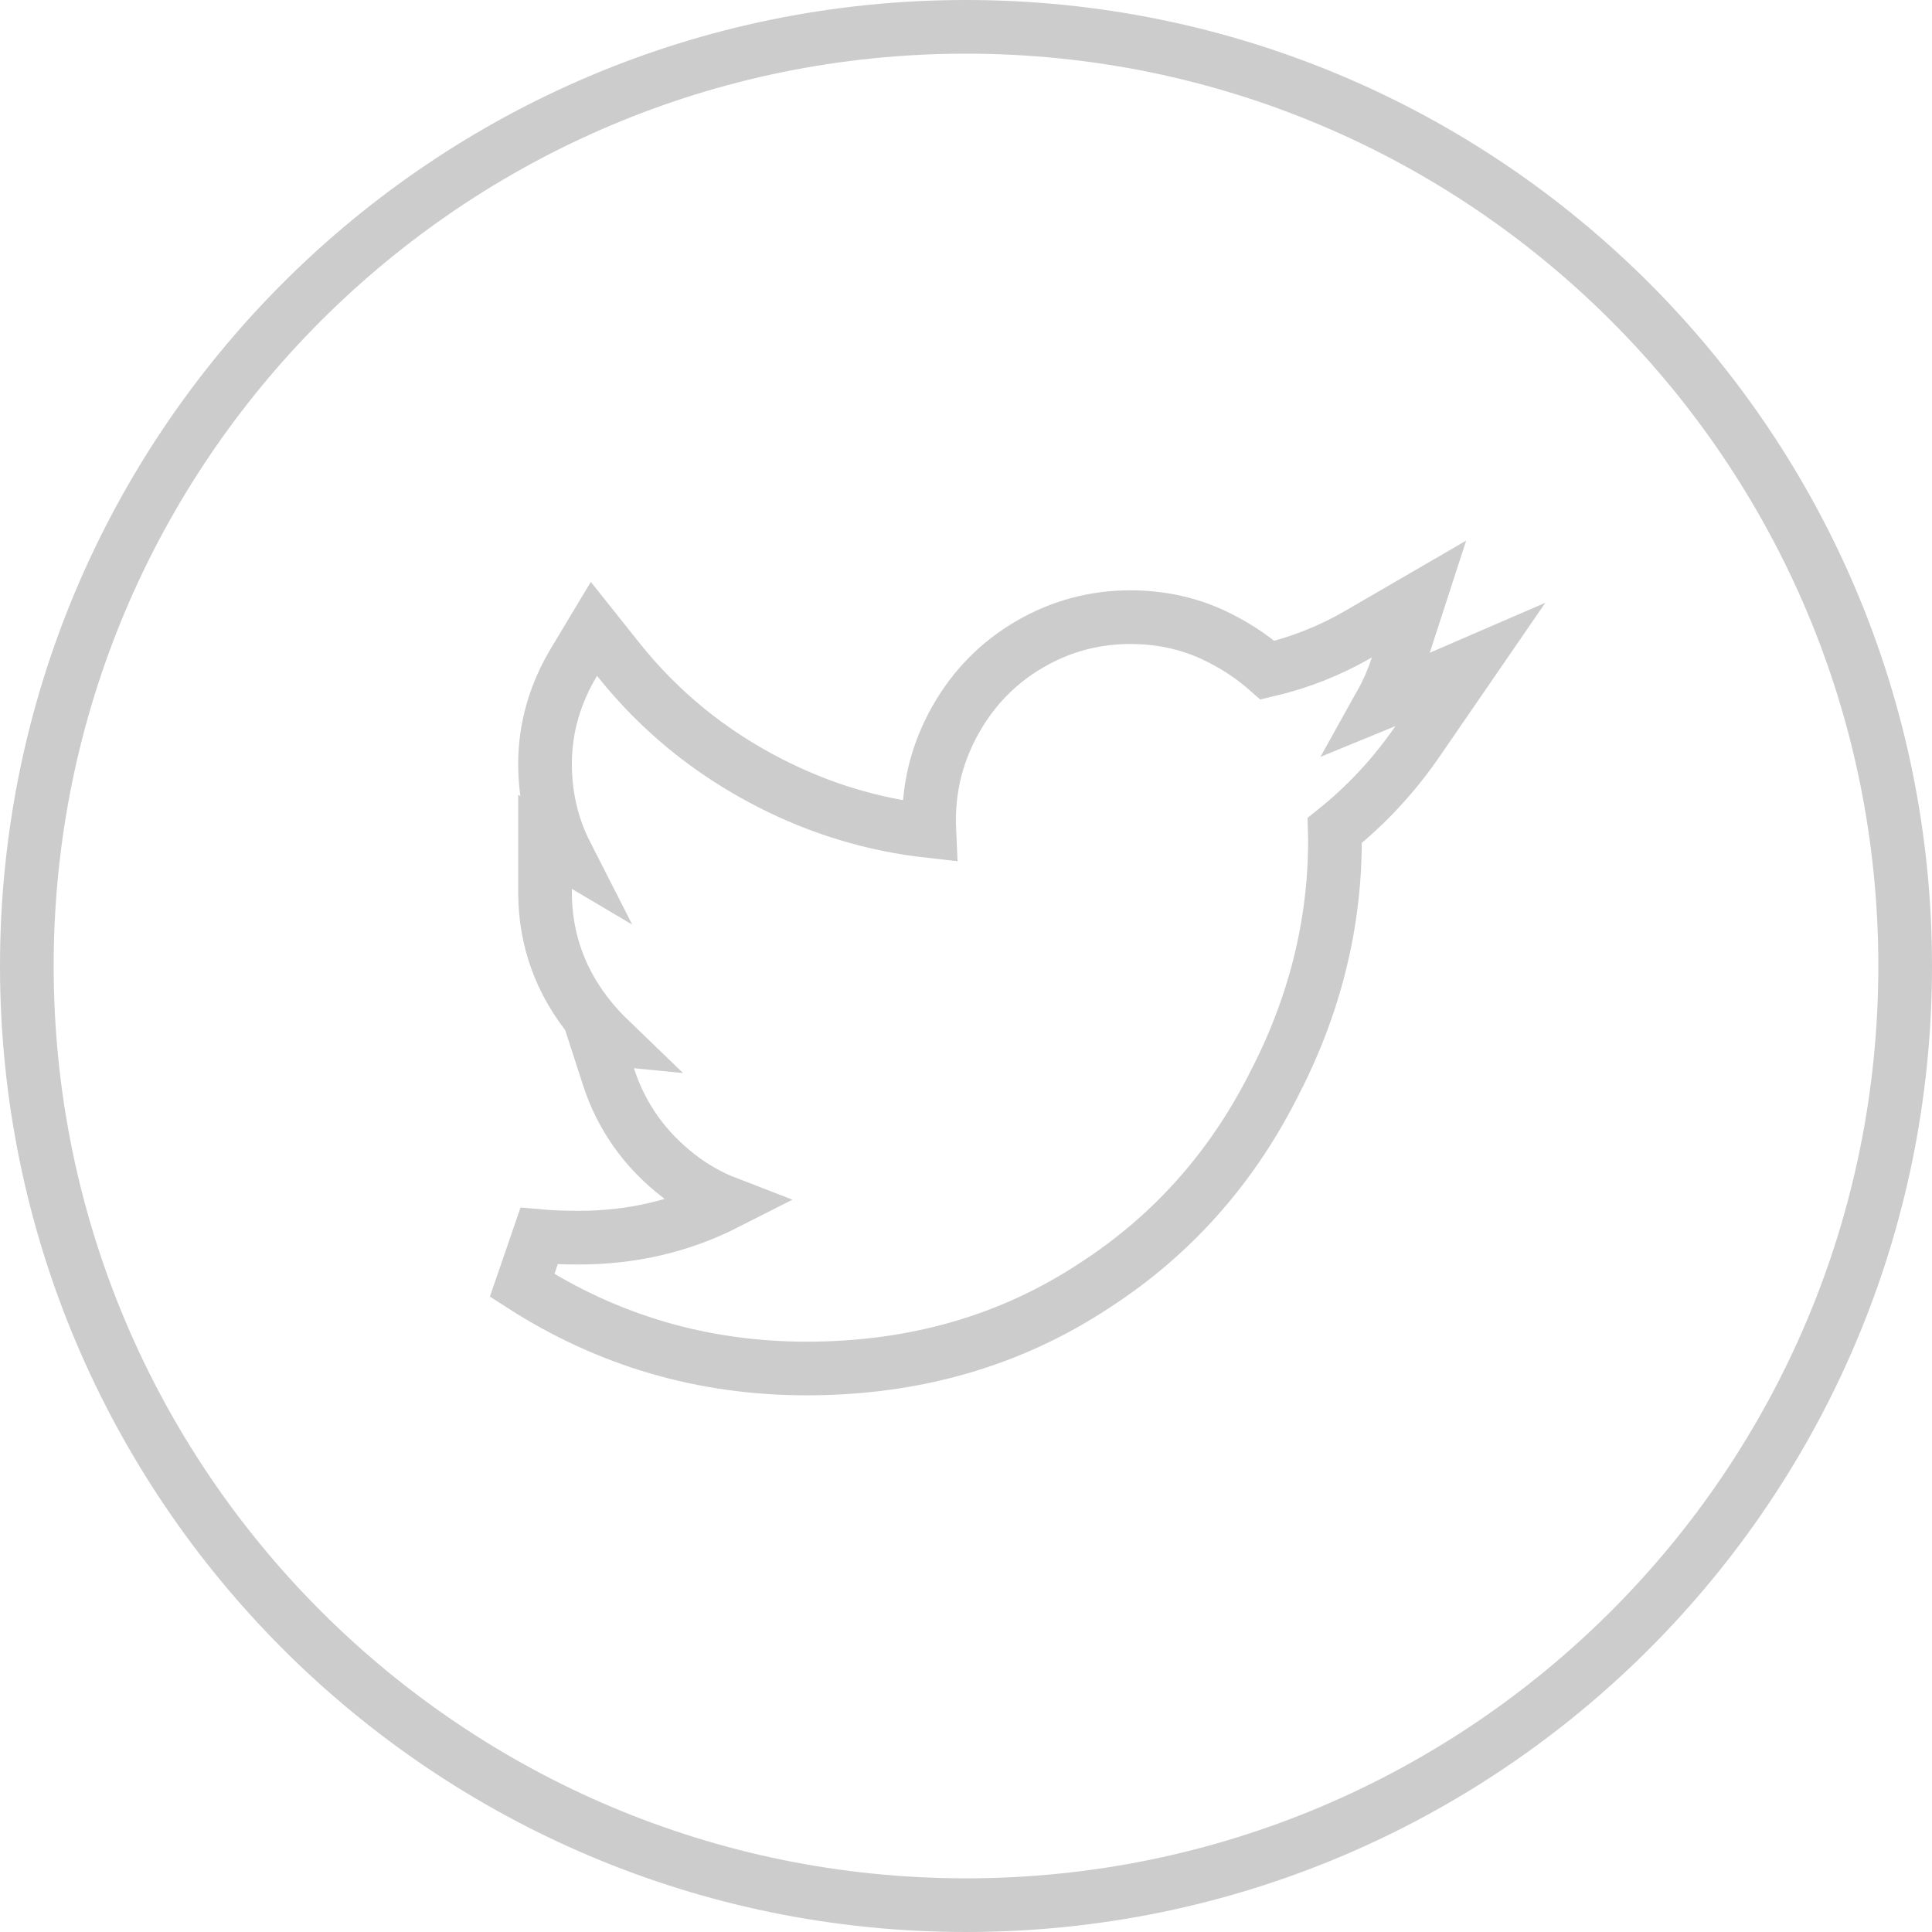
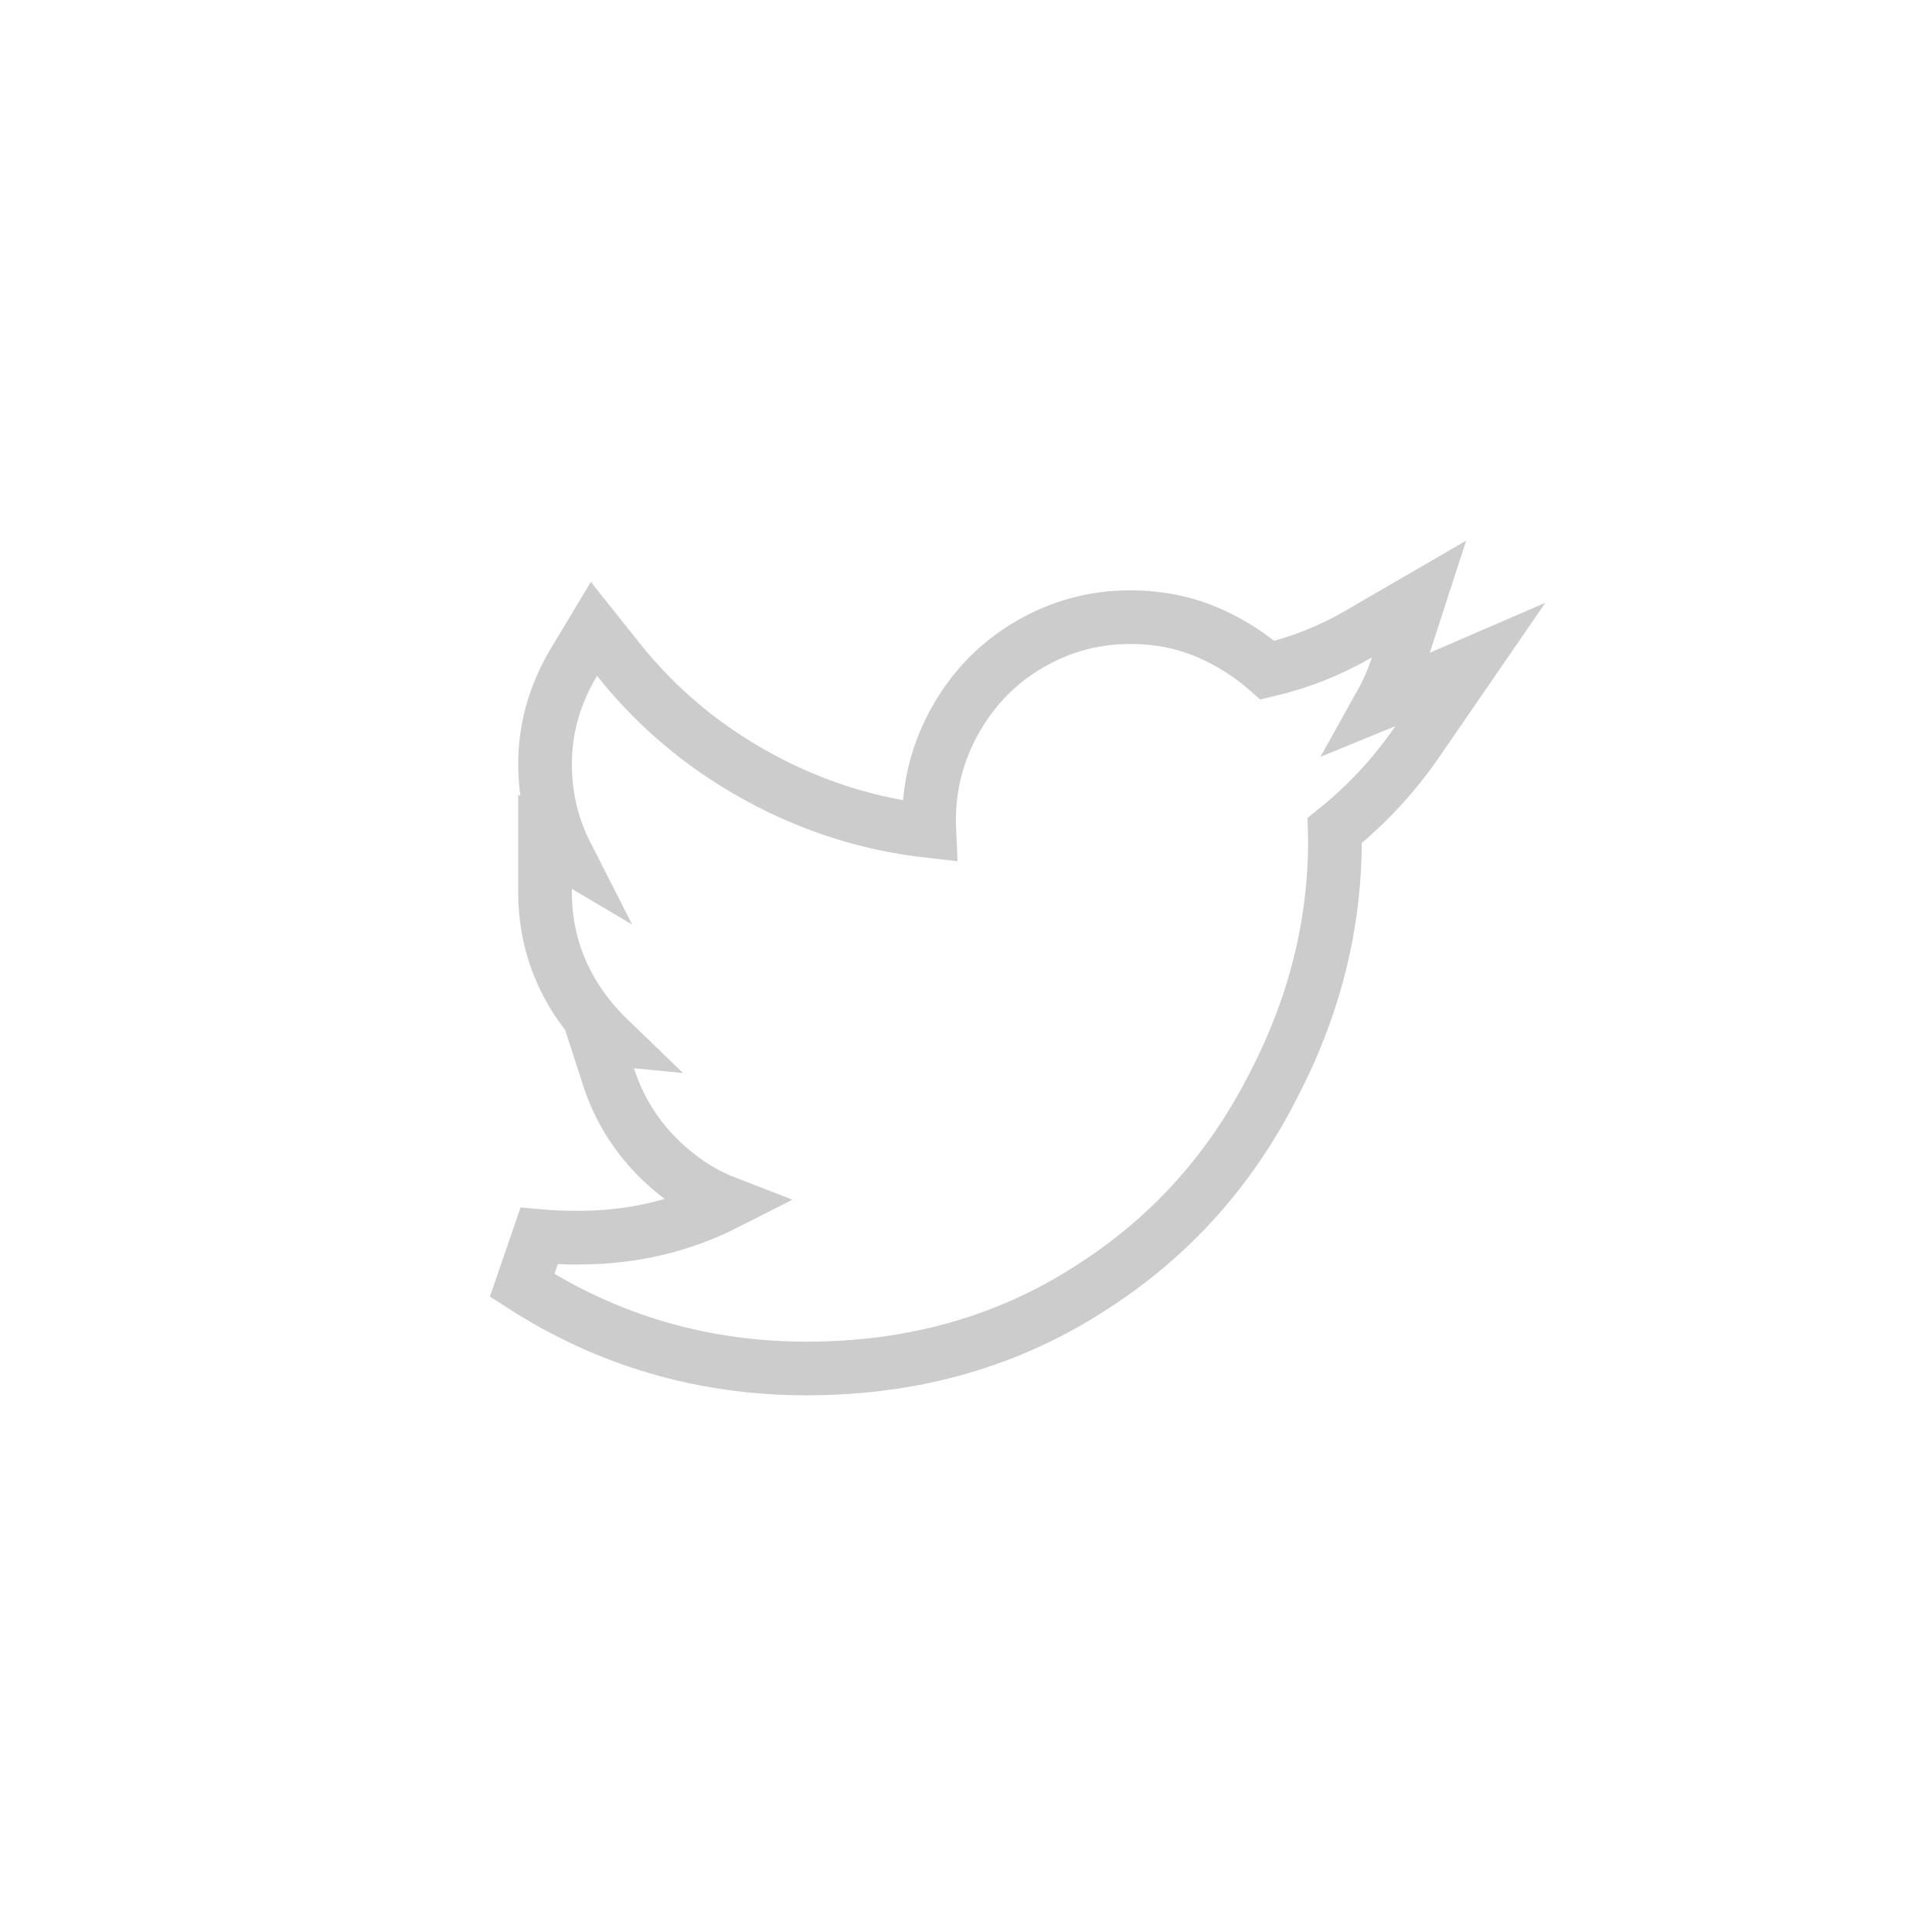
<svg xmlns="http://www.w3.org/2000/svg" width="36" height="36" viewBox="0 0 36 36" fill="none">
-   <path d="M35.5 18C35.5 27.665 27.665 35.5 18 35.5C8.335 35.5 0.5 27.665 0.5 18C0.5 8.335 8.335 0.5 18 0.5C27.665 0.5 35.5 8.335 35.5 18Z" stroke="#CCCCCC" />
-   <path d="M17.312 15.281C17.312 15.35 17.314 15.418 17.317 15.486C16.27 15.369 15.278 15.069 14.338 14.586C13.223 14.014 12.284 13.247 11.516 12.282L11.067 11.718L10.696 12.336C10.34 12.93 10.156 13.565 10.156 14.234C10.156 14.836 10.288 15.401 10.553 15.921L10.156 15.686V16.562V16.625C10.156 17.514 10.448 18.314 11.021 19.006C11.124 19.131 11.233 19.248 11.346 19.357L11.102 19.333L11.337 20.06C11.577 20.804 12.018 21.424 12.647 21.911C12.926 22.127 13.224 22.295 13.54 22.417C12.692 22.848 11.775 23.062 10.781 23.062C10.501 23.062 10.256 23.052 10.045 23.033L9.729 23.952C11.332 24.983 13.103 25.5 15.031 25.5C17.037 25.5 18.832 24.986 20.399 23.95C21.827 23.026 22.938 21.782 23.726 20.229C24.489 18.766 24.875 17.24 24.875 15.656C24.875 15.595 24.874 15.534 24.872 15.474C25.464 15 25.978 14.446 26.412 13.815L27.398 12.381L25.801 13.072C25.779 13.082 25.758 13.091 25.736 13.1C25.857 12.883 25.958 12.651 26.038 12.404L26.441 11.162L25.311 11.818C24.786 12.123 24.223 12.346 23.619 12.488C23.314 12.22 22.974 12 22.6 11.827C22.124 11.607 21.609 11.5 21.062 11.5C20.391 11.5 19.763 11.669 19.186 12.006C18.608 12.342 18.15 12.807 17.816 13.393C17.481 13.978 17.312 14.61 17.312 15.281Z" stroke="#CCCCCC" />
+   <path d="M17.317 15.486C16.27 15.369 15.278 15.069 14.338 14.586C13.223 14.014 12.284 13.247 11.516 12.282L11.067 11.718L10.696 12.336C10.34 12.93 10.156 13.565 10.156 14.234C10.156 14.836 10.288 15.401 10.553 15.921L10.156 15.686V16.562V16.625C10.156 17.514 10.448 18.314 11.021 19.006C11.124 19.131 11.233 19.248 11.346 19.357L11.102 19.333L11.337 20.06C11.577 20.804 12.018 21.424 12.647 21.911C12.926 22.127 13.224 22.295 13.54 22.417C12.692 22.848 11.775 23.062 10.781 23.062C10.501 23.062 10.256 23.052 10.045 23.033L9.729 23.952C11.332 24.983 13.103 25.5 15.031 25.5C17.037 25.5 18.832 24.986 20.399 23.95C21.827 23.026 22.938 21.782 23.726 20.229C24.489 18.766 24.875 17.24 24.875 15.656C24.875 15.595 24.874 15.534 24.872 15.474C25.464 15 25.978 14.446 26.412 13.815L27.398 12.381L25.801 13.072C25.779 13.082 25.758 13.091 25.736 13.1C25.857 12.883 25.958 12.651 26.038 12.404L26.441 11.162L25.311 11.818C24.786 12.123 24.223 12.346 23.619 12.488C23.314 12.22 22.974 12 22.6 11.827C22.124 11.607 21.609 11.5 21.062 11.5C20.391 11.5 19.763 11.669 19.186 12.006C18.608 12.342 18.15 12.807 17.816 13.393C17.481 13.978 17.312 14.61 17.312 15.281C17.312 15.35 17.314 15.418 17.317 15.486Z" stroke="#CCCCCC" />
</svg>
